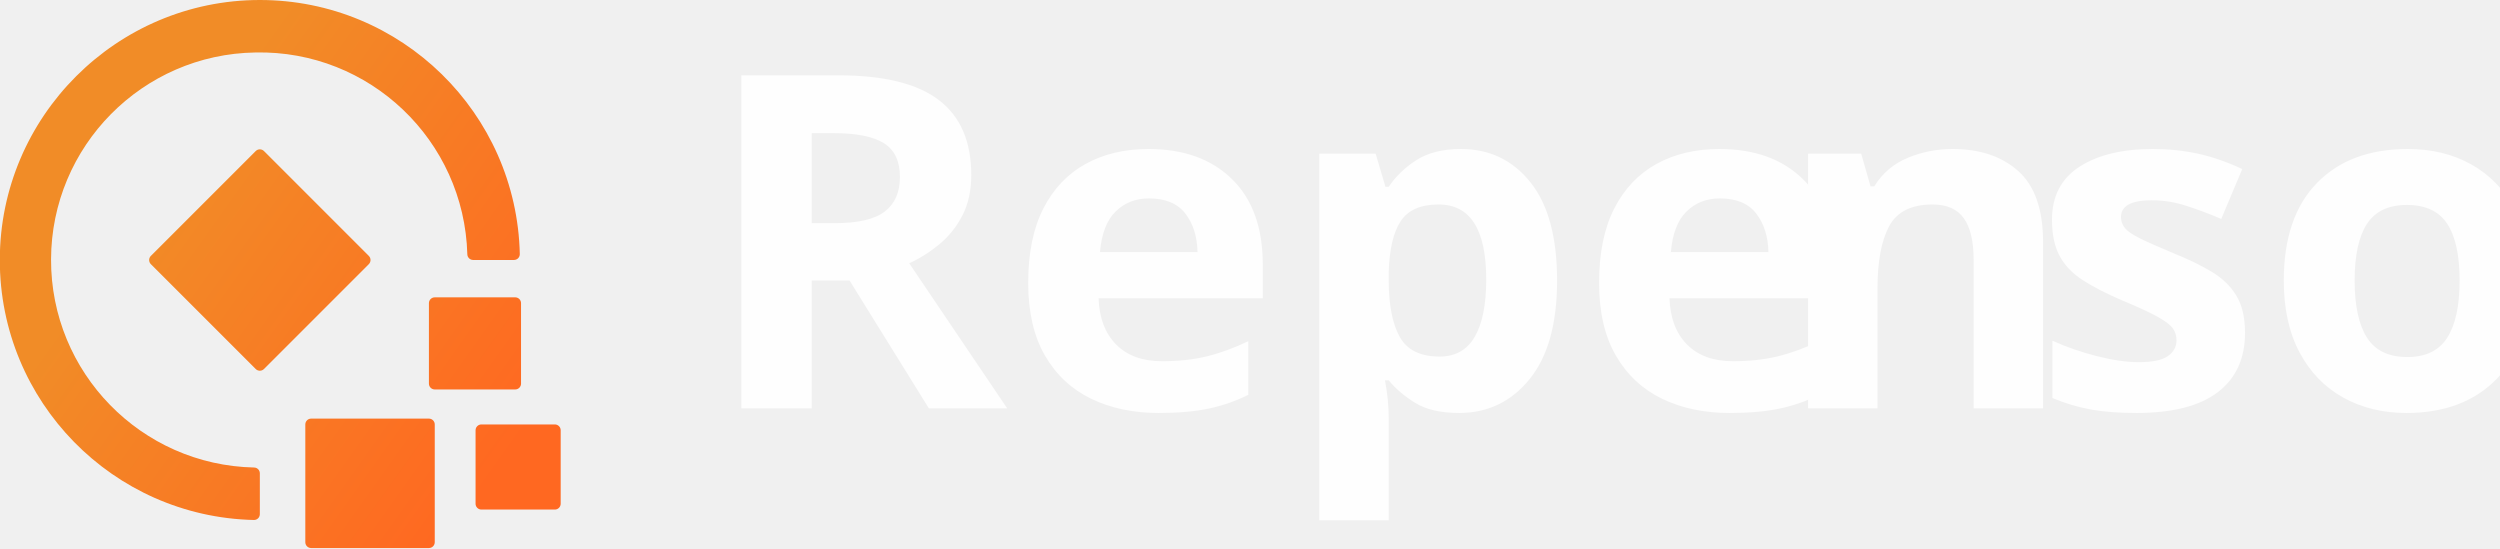
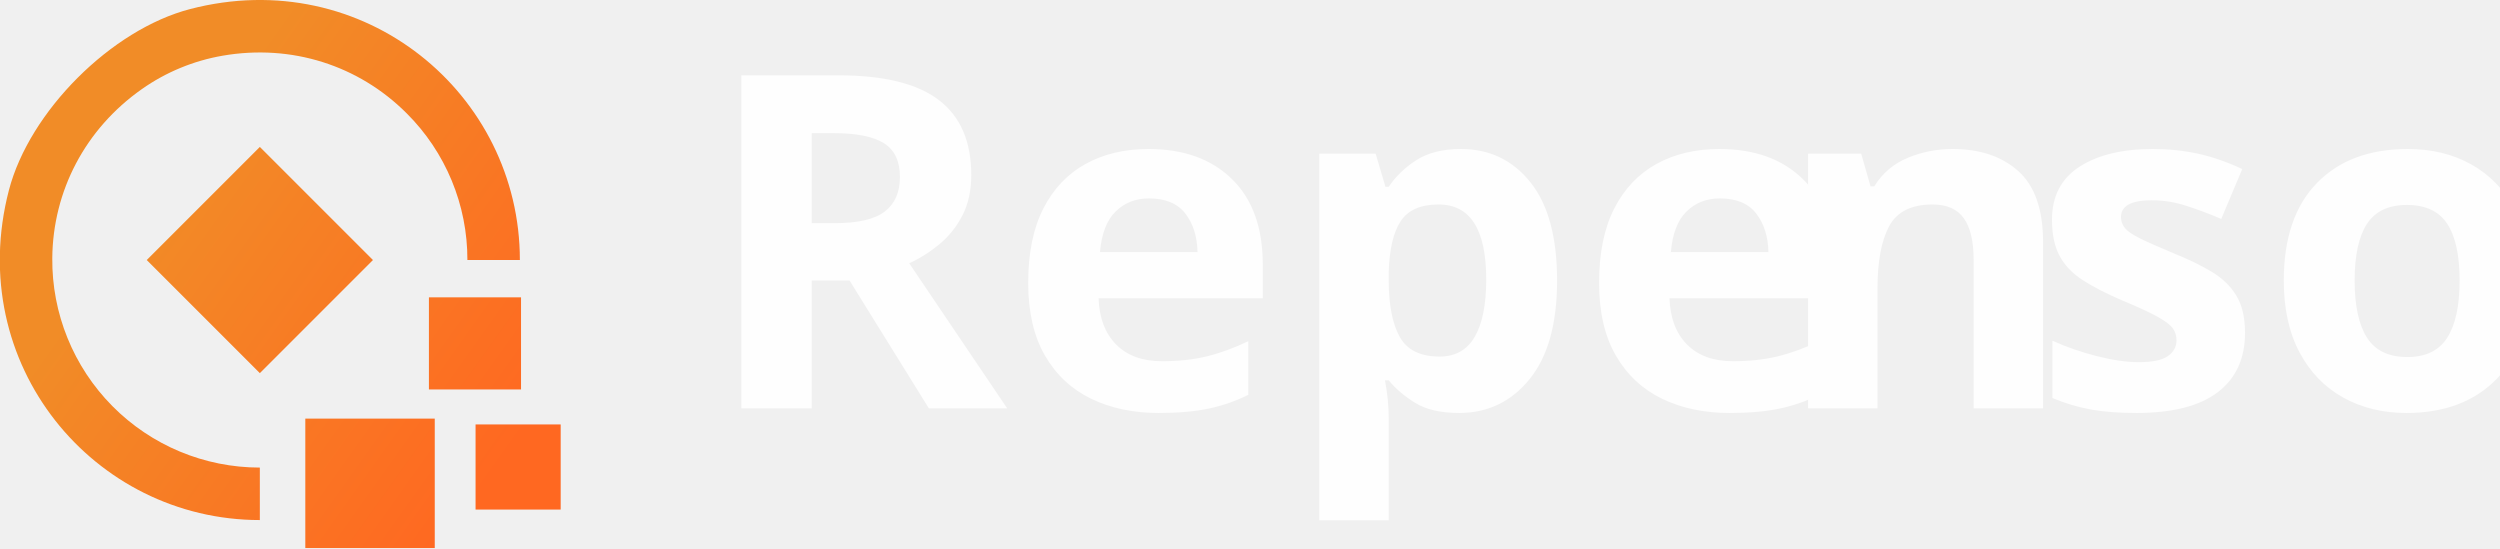
<svg xmlns="http://www.w3.org/2000/svg" xmlns:xlink="http://www.w3.org/1999/xlink" id="Lag_1" data-name="Lag 1" viewBox="0 0 2144 470">
  <defs>
    <style>.cls-1{fill:url(#Ikke-navngivet_forløb_22);}.cls-2{fill:url(#Ikke-navngivet_forløb_22-2);}.cls-3{fill:url(#Ikke-navngivet_forløb_22-3);}.cls-4{fill:url(#Ikke-navngivet_forløb_22-4);}.cls-5{fill:url(#Ikke-navngivet_forløb_22-5);}.cls-6{opacity:0.9;font-size:400px;fill:#fff;font-family:FuturaPT-Heavy, Futura PT;font-weight:800;}.cls-7{letter-spacing:-0.01em;}.cls-8{letter-spacing:0em;}</style>
-     <linearGradient id="Ikke-navngivet_forløb_22" x1="443.71" y1="380.28" x2="135.07" y2="160.5" gradientTransform="translate(222.95 -92.26) rotate(45)" gradientUnits="userSpaceOnUse">
+     <linearGradient id="Ikke-navngivet_forløb_22" x1="445.85" y1="381.81" x2="134.22" y2="159.89" gradientTransform="translate(222.95 -92.26) rotate(45)" gradientUnits="userSpaceOnUse">
      <stop offset="0" stop-color="#ff6821" />
      <stop offset="1" stop-color="#f18c27" />
    </linearGradient>
-     <linearGradient id="Ikke-navngivet_forløb_22-2" x1="472" y1="340.55" x2="163.37" y2="120.76" gradientTransform="matrix(1, 0, 0, 1, 0, 0)" xlink:href="#Ikke-navngivet_forløb_22" />
-     <linearGradient id="Ikke-navngivet_forløb_22-3" x1="434.37" y1="393.4" x2="125.73" y2="173.61" gradientTransform="matrix(1, 0, 0, 1, 0, 0)" xlink:href="#Ikke-navngivet_forløb_22" />
-     <linearGradient id="Ikke-navngivet_forløb_22-4" x1="385.02" y1="462.69" x2="76.38" y2="242.91" gradientTransform="matrix(1, 0, 0, 1, 0, 0)" xlink:href="#Ikke-navngivet_forløb_22" />
-     <linearGradient id="Ikke-navngivet_forløb_22-5" x1="443.71" y1="380.28" x2="135.07" y2="160.5" gradientTransform="matrix(1, 0, 0, 1, 0, 0)" xlink:href="#Ikke-navngivet_forløb_22" />
+     <linearGradient id="Ikke-navngivet_forløb_22-2" x1="474.41" y1="342.26" x2="154.3" y2="114.31" gradientTransform="matrix(1, 0, 0, 1, 0, 0)" xlink:href="#Ikke-navngivet_forløb_22" />
+     <linearGradient id="Ikke-navngivet_forløb_22-3" x1="433.97" y1="393.11" x2="112.89" y2="164.46" gradientTransform="matrix(1, 0, 0, 1, 0, 0)" xlink:href="#Ikke-navngivet_forløb_22" />
+     <linearGradient id="Ikke-navngivet_forløb_22-4" x1="386.79" y1="463.95" x2="70.08" y2="238.42" gradientTransform="matrix(1, 0, 0, 1, 0, 0)" xlink:href="#Ikke-navngivet_forløb_22" />
+     <linearGradient id="Ikke-navngivet_forløb_22-5" x1="445.5" y1="381.56" x2="136.27" y2="161.35" gradientTransform="matrix(1, 0, 0, 1, 0, 0)" xlink:href="#Ikke-navngivet_forløb_22" />
  </defs>
-   <rect class="cls-1" x="154.25" y="154.41" width="137.18" height="137.18" rx="5" transform="translate(-92.42 222.89) rotate(-45)" />
-   <rect class="cls-2" x="367.84" y="255" width="79" height="79" rx="5" />
-   <rect class="cls-3" x="407.84" y="364" width="73" height="73" rx="5" />
-   <rect class="cls-4" x="261.84" y="359" width="111" height="111" rx="5" />
-   <path class="cls-5" d="M218,400.94A178,178,0,0,1,219.13,45a178,178,0,0,1,181.65,173.1,5,5,0,0,0,5,4.86h35a5,5,0,0,0,5-5.14C443.05,97.08,344.29,0,222.84,0,100,0-.16,100.14-.16,223c0,121.44,97.08,220.21,217.87,222.94a5,5,0,0,0,5.13-5v-35A5,5,0,0,0,218,400.94Z" />
+   <rect class="cls-1" x="154.25" y="154.41" width="137.18" height="137.18" transform="translate(-92.42 222.89) rotate(-45)" />
+   <rect class="cls-2" x="367.84" y="255" width="79" height="79" />
+   <rect class="cls-3" x="407.84" y="364" width="73" height="73" />
+   <rect class="cls-4" x="261.84" y="359" width="111" height="111" />
+   <path class="cls-5" d="M222.84,401a178,178,0,0,1-178-179.76C45.4,163.8,73,110.68,121.6,76.45a171.21,171.21,0,0,1,69.47-28.71c59.07-10.17,116.6,8.36,157.64,49.4A176.79,176.79,0,0,1,400.84,223h45C445.84,80.38,312-31,163,7.78,95.44,25.36,25.2,95.6,7.62,163.19-31.12,312.12,80.23,446,222.84,446V401Z" />
  <text class="cls-6" transform="translate(599.77 350.18)">Repe<tspan class="cls-7" x="919.59" y="0">n</tspan>
    <tspan class="cls-8" x="1141.99" y="0">so</tspan>
  </text>
</svg>
